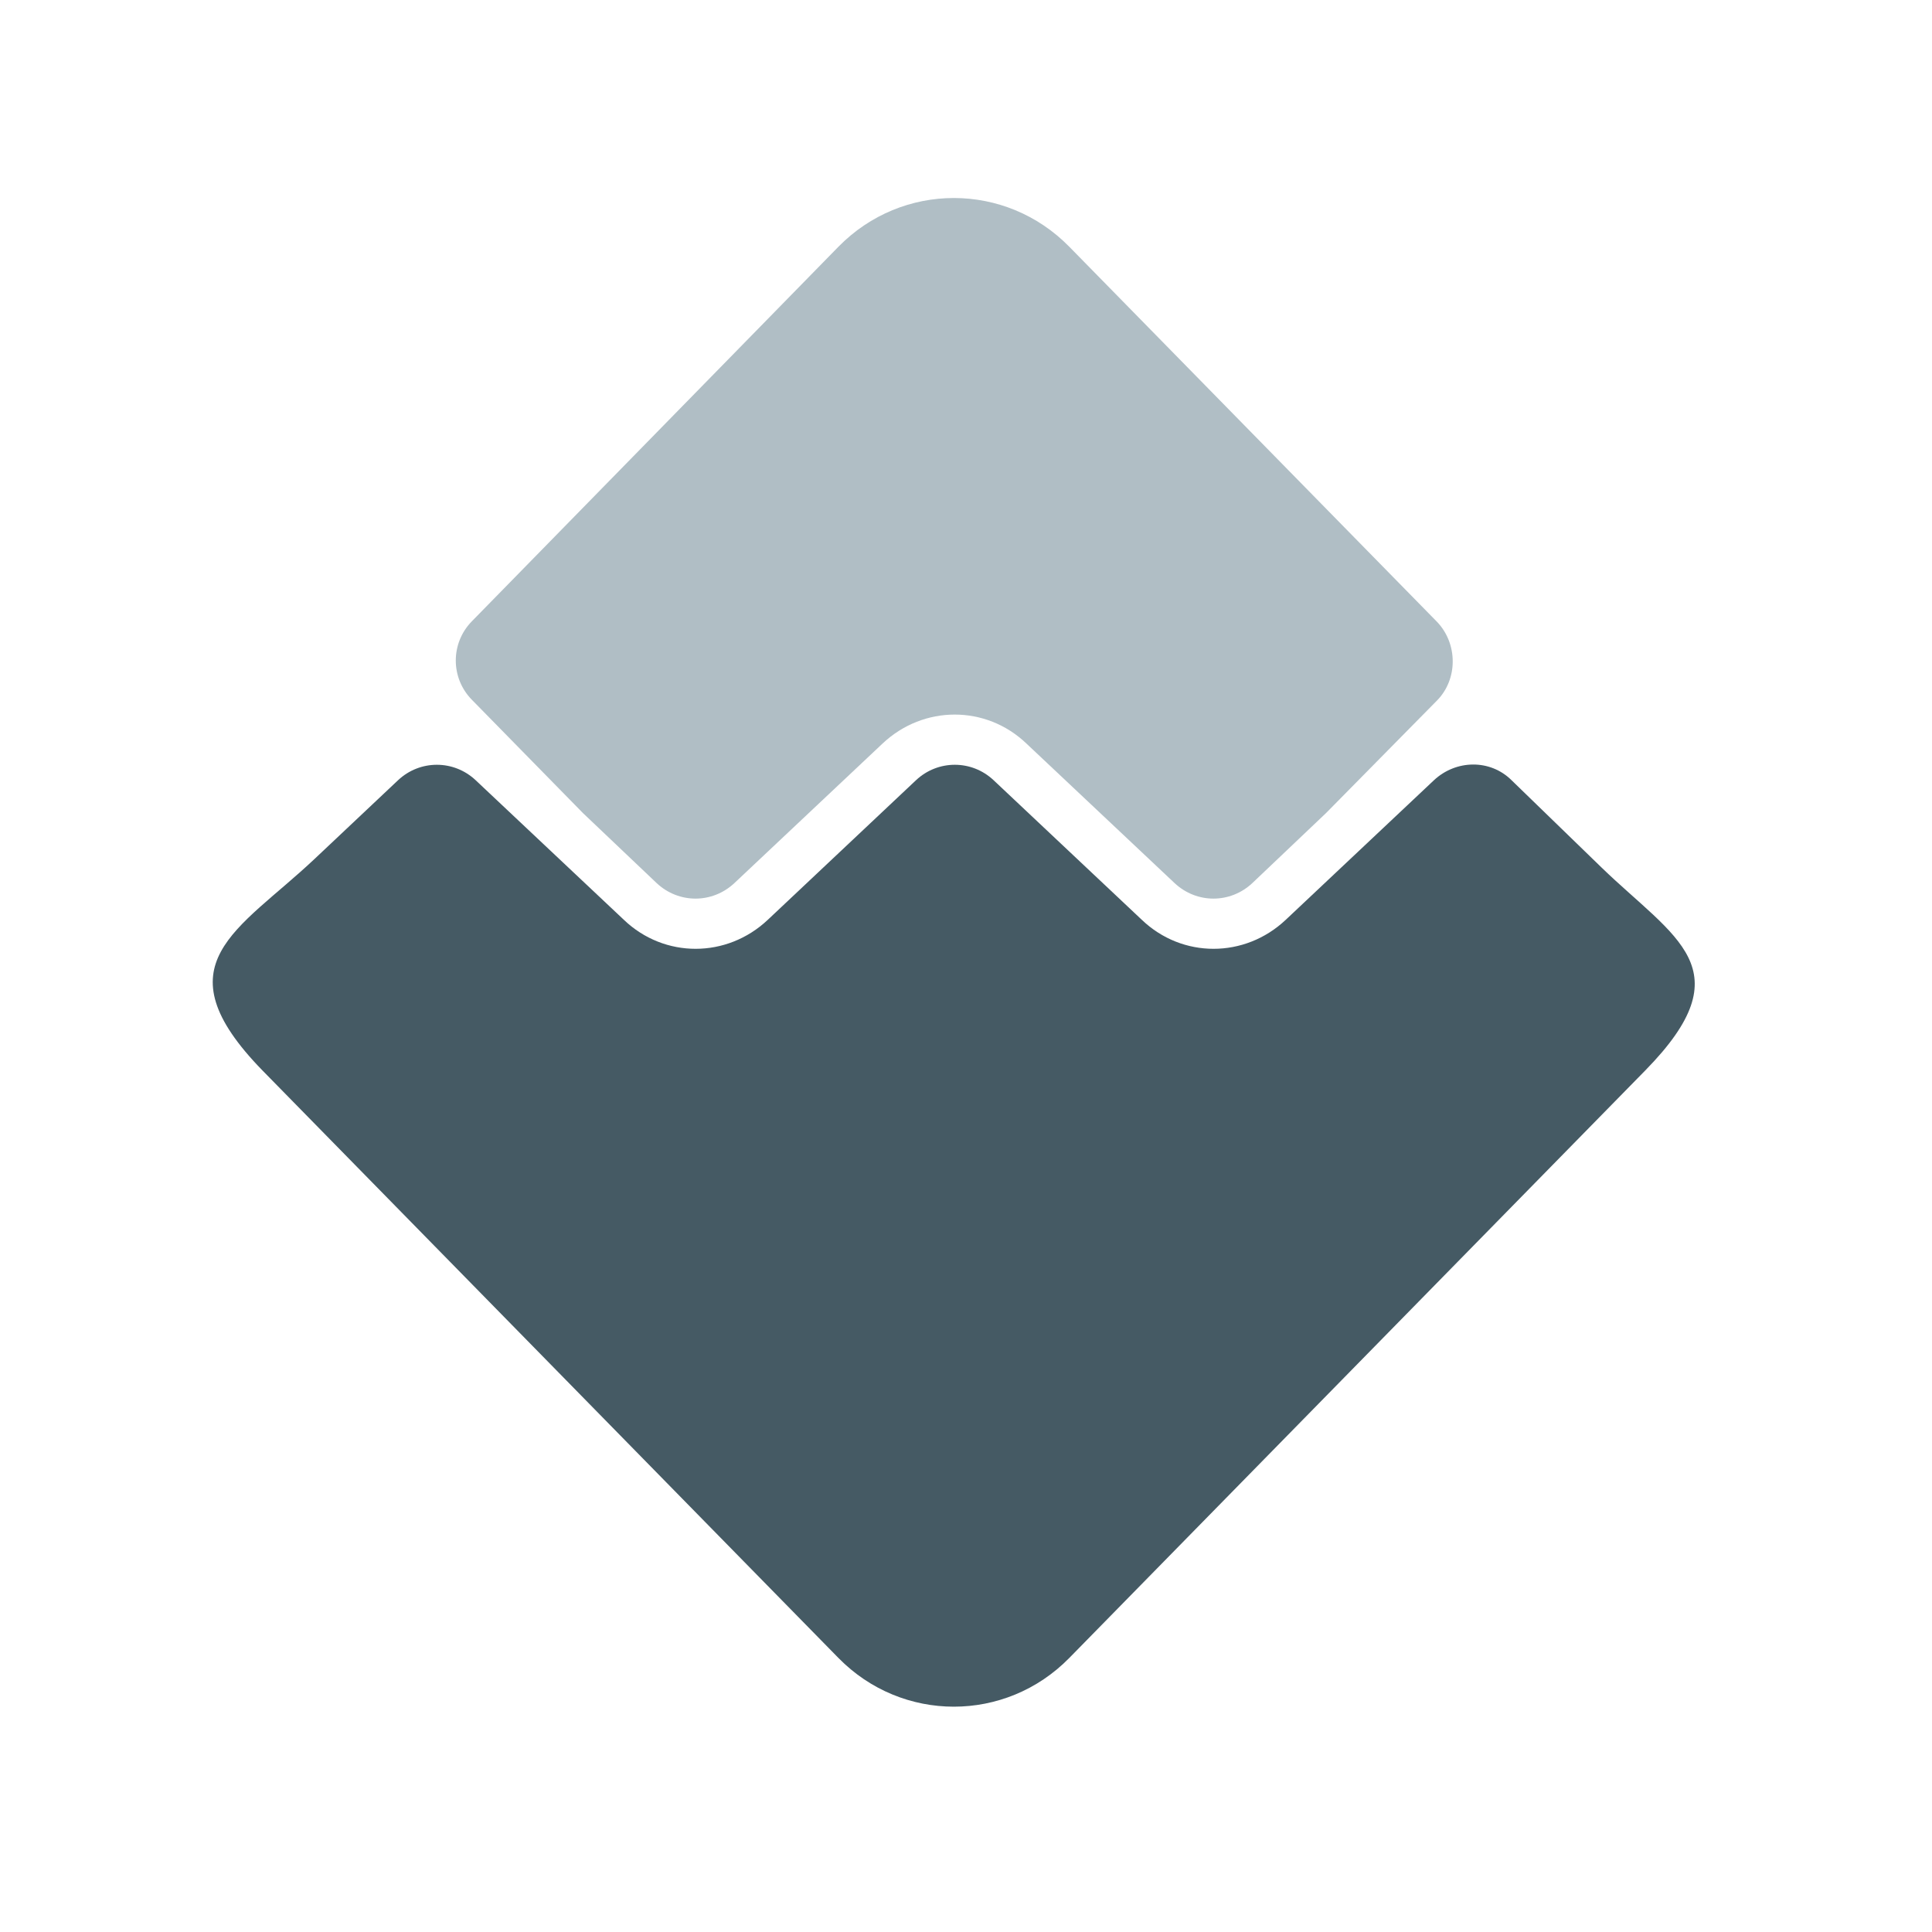
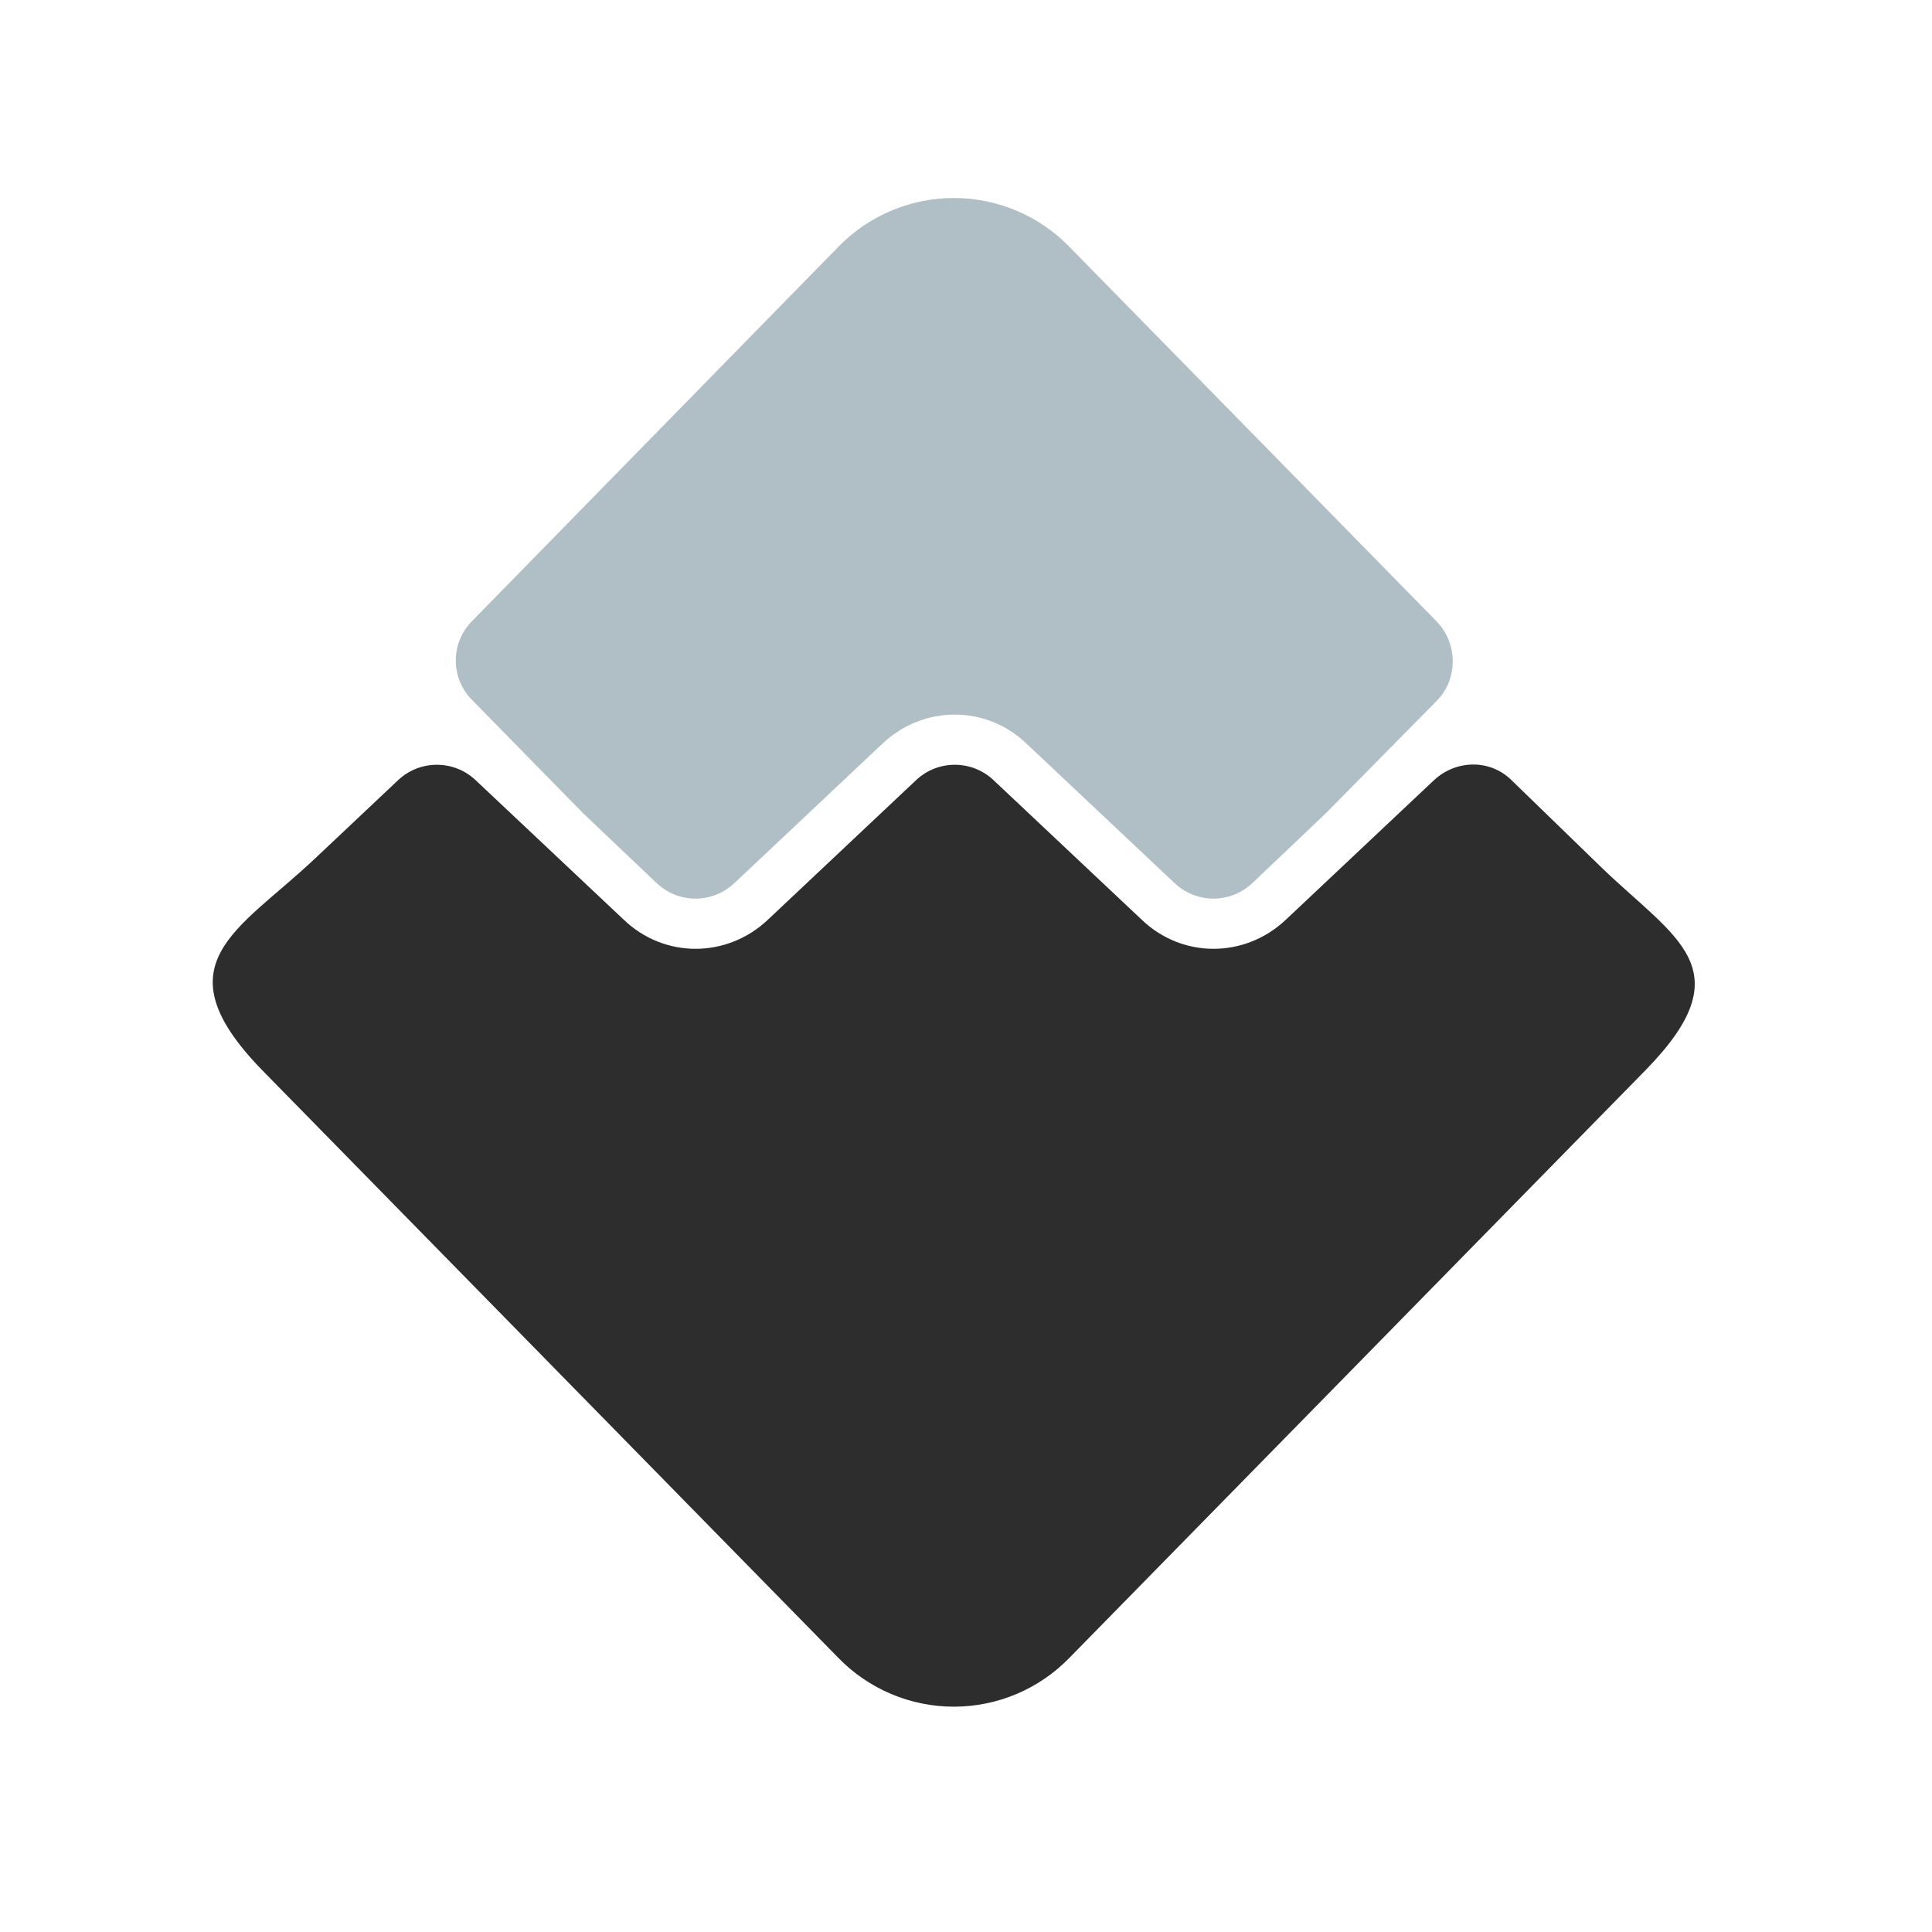
- <svg xmlns="http://www.w3.org/2000/svg" version="1.1" id="Layer_1" x="0px" y="0px" width="120mm" height="120mm" viewBox="0 0 453.543 453.543" enable-background="new 0 0 595.281 841.891" xml:space="preserve">
-   <defs id="defs11" />
-   <g id="Layer_x0020_1" transform="matrix(0.6794973,0,0,0.6794973,21.64825,1.33092)">
-     <g id="_921457168">
-       <path d="M 464.632,212.901 337.566,83.292 c -22.014,-22.454 -57.758,-22.454 -79.771,0 l -126.63,129.386 c -7.411,7.559 -7.411,19.563 0,27.122 l 38.359,39.127 25.5,24.232 c 7.628,7.114 19.18,7.114 26.808,0 l 51.219,-48.242 c 14.167,-13.338 35.744,-13.338 49.693,0 l 51.219,48.242 c 7.629,7.114 19.18,7.114 26.809,0 l 25.501,-24.232 38.359,-38.904 c 7.193,-7.337 7.193,-19.563 0,-27.122 z" id="path2" style="fill:#b0bec5" />
-       <path d="m 58.804,367.853 198.991,202.973 c 22.013,22.452 57.757,22.452 79.771,0 L 536.557,367.853 c 34.437,-35.125 10.244,-45.574 -15.039,-70.029 L 490.35,267.59 c -7.409,-7.336 -19.18,-7.113 -26.808,0 l -51.218,48.242 c -14.169,13.339 -35.744,13.339 -49.694,0 L 311.411,267.59 c -7.575,-7.113 -19.233,-7.113 -26.809,0 l -51.219,48.242 c -14.167,13.339 -35.744,13.339 -49.693,0 L 132.471,267.59 c -7.576,-7.113 -19.233,-7.113 -26.809,0 l -28.77,27.123 c -26.37,24.899 -54.05,36.236 -18.088,73.14 z" id="path4" style="fill:#455a64" />
-     </g>
-   </g>
+ <svg xmlns="http://www.w3.org/2000/svg" width="120mm" height="120mm" viewBox="0 0 453.543 453.543" xml:space="preserve">
+   <path d="M464.632 212.901 337.566 83.292a55.653 55.653 0 0 0-79.771 0l-126.63 129.386a19.322 19.322 0 0 0 0 27.122l38.359 39.127 25.5 24.232c7.628 7.114 19.18 7.114 26.808 0l51.219-48.242c14.167-13.338 35.744-13.338 49.693 0l51.219 48.242c7.629 7.114 19.18 7.114 26.809 0l25.501-24.232 38.359-38.904c7.193-7.337 7.193-19.563 0-27.122z" style="fill:#b0bec5" transform="matrix(.6795 0 0 .6795 21.648 1.33)" />
+   <path d="m58.804 367.853 198.991 202.973a55.657 55.657 0 0 0 79.771 0l198.991-202.973c34.437-35.125 10.244-45.574-15.039-70.029L490.35 267.59c-7.409-7.336-19.18-7.113-26.808 0l-51.218 48.242c-14.169 13.339-35.744 13.339-49.694 0l-51.219-48.242a19.508 19.508 0 0 0-26.809 0l-51.219 48.242c-14.167 13.339-35.744 13.339-49.693 0l-51.219-48.242a19.508 19.508 0 0 0-26.809 0l-28.77 27.123c-26.37 24.899-54.05 36.236-18.088 73.14z" style="fill:#2d2d2d" transform="matrix(.6795 0 0 .6795 21.648 1.33)" />
</svg>
